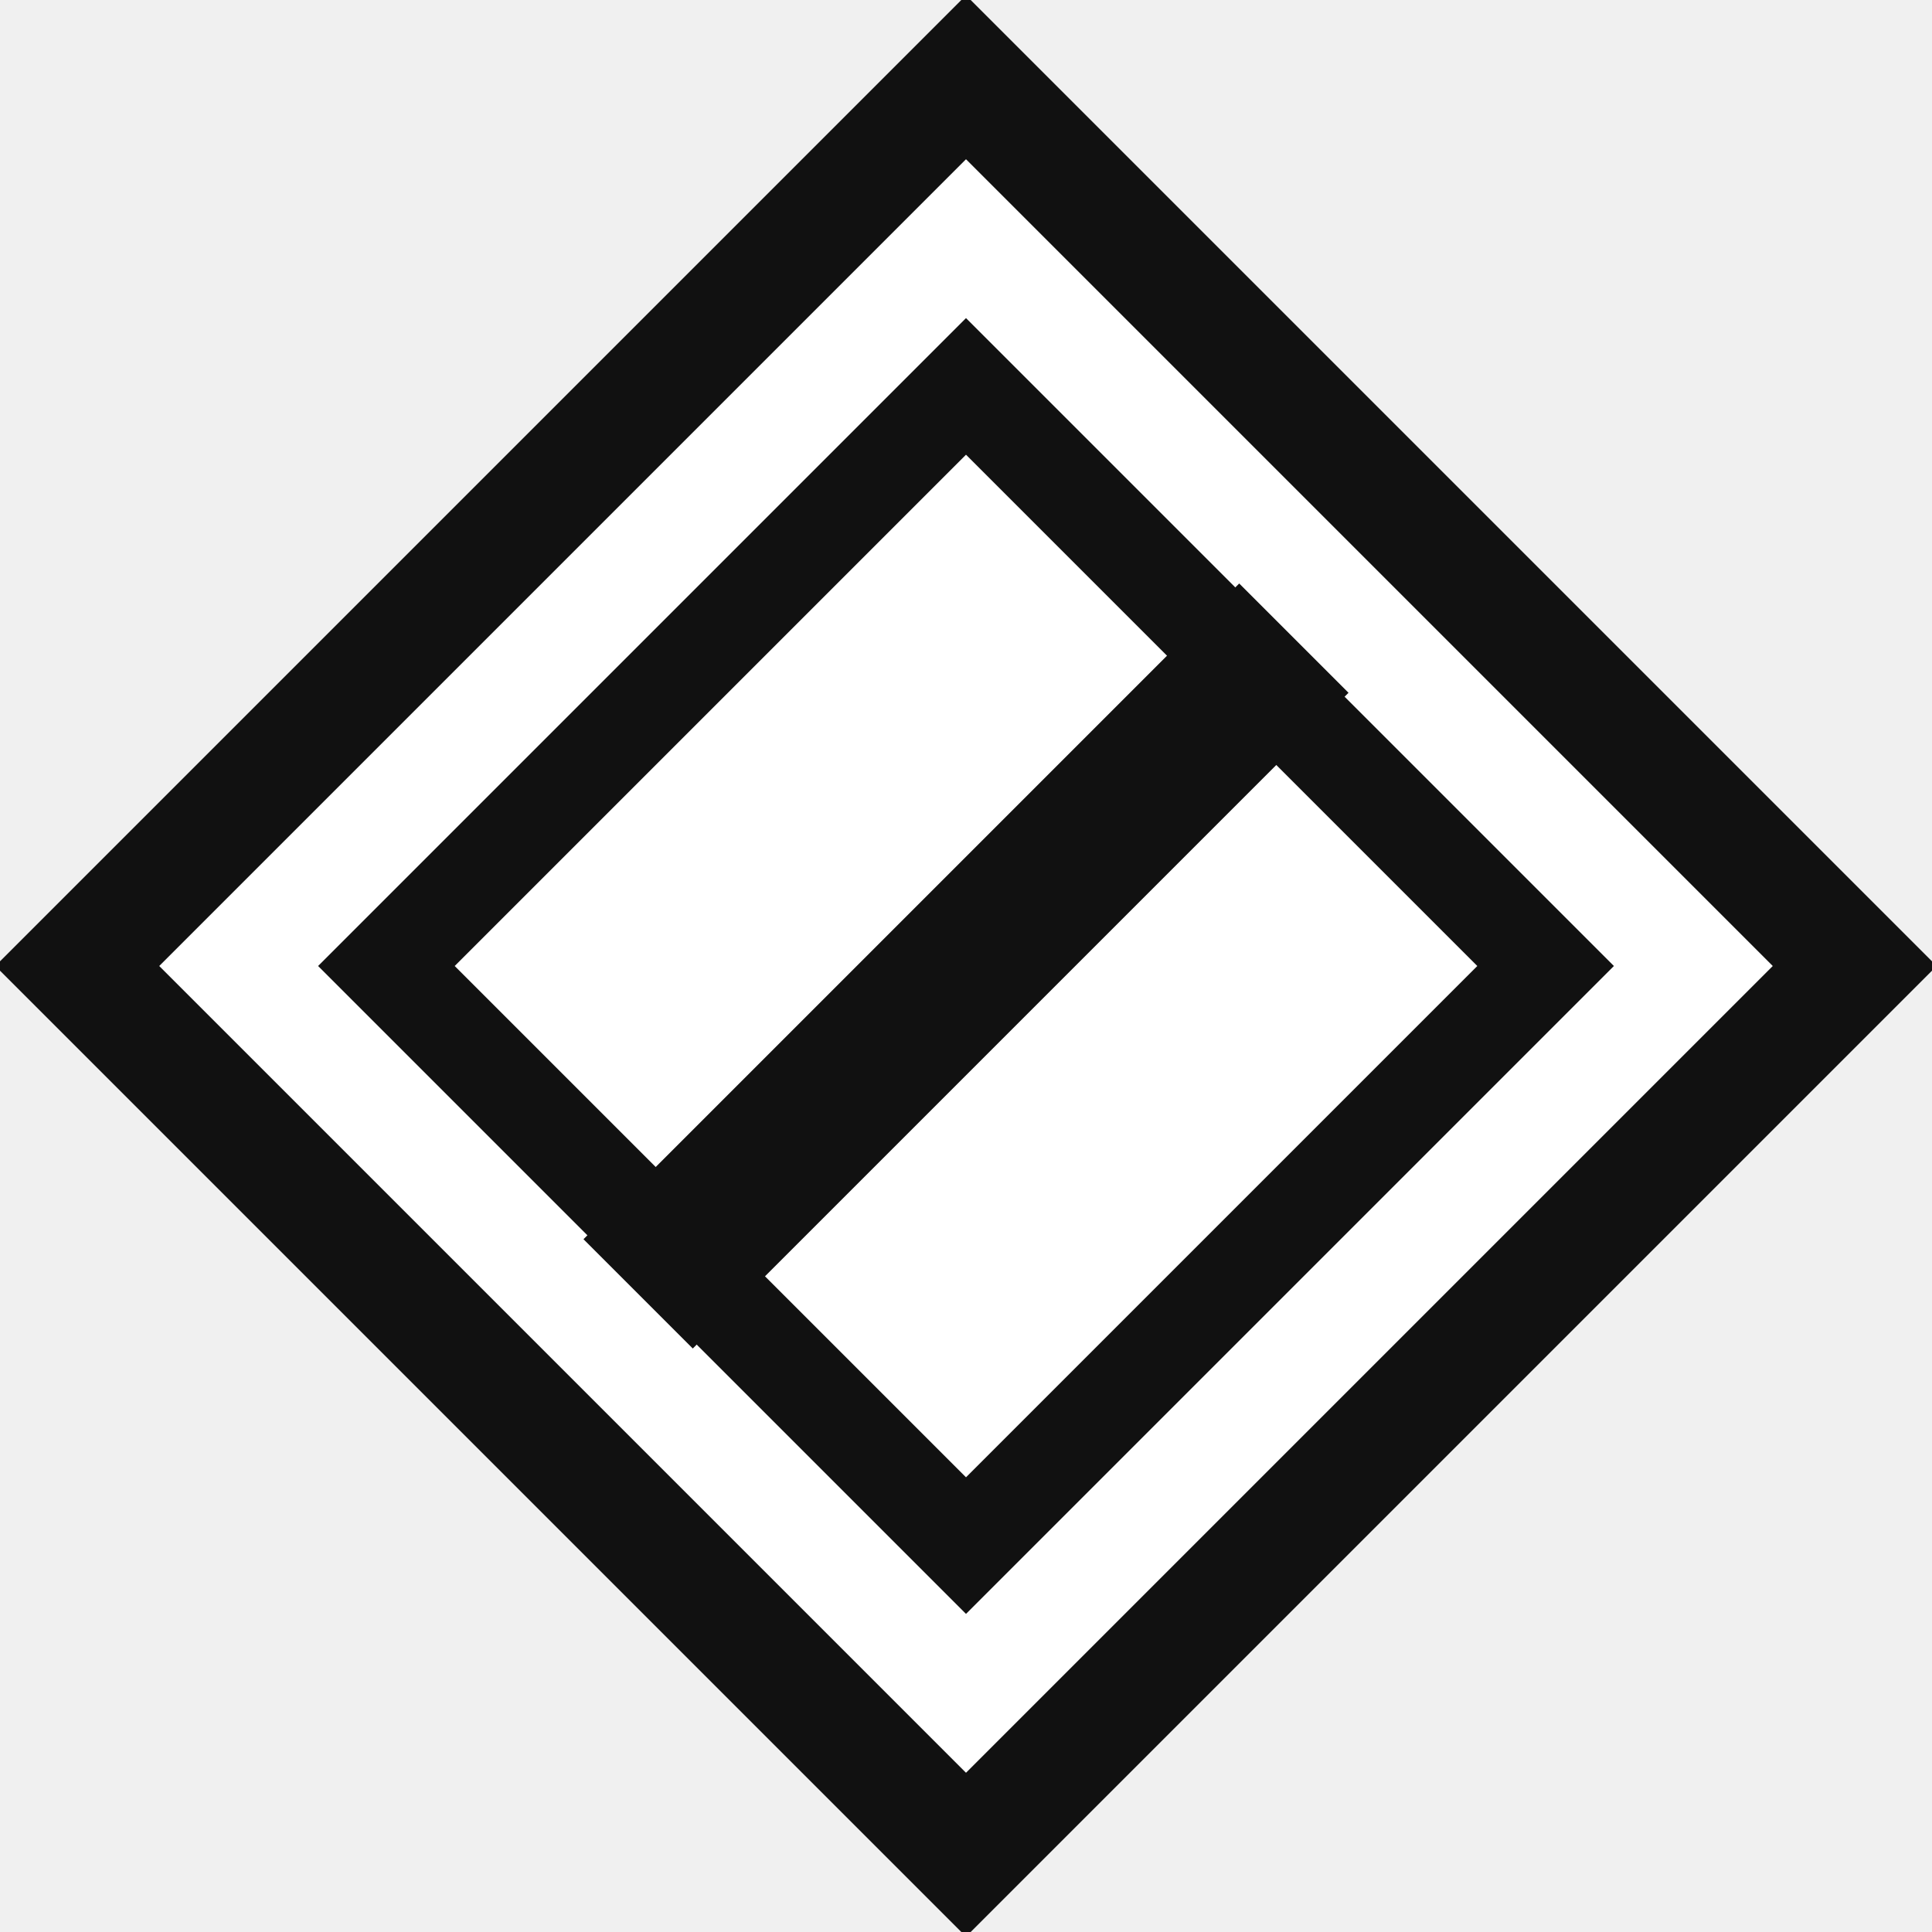
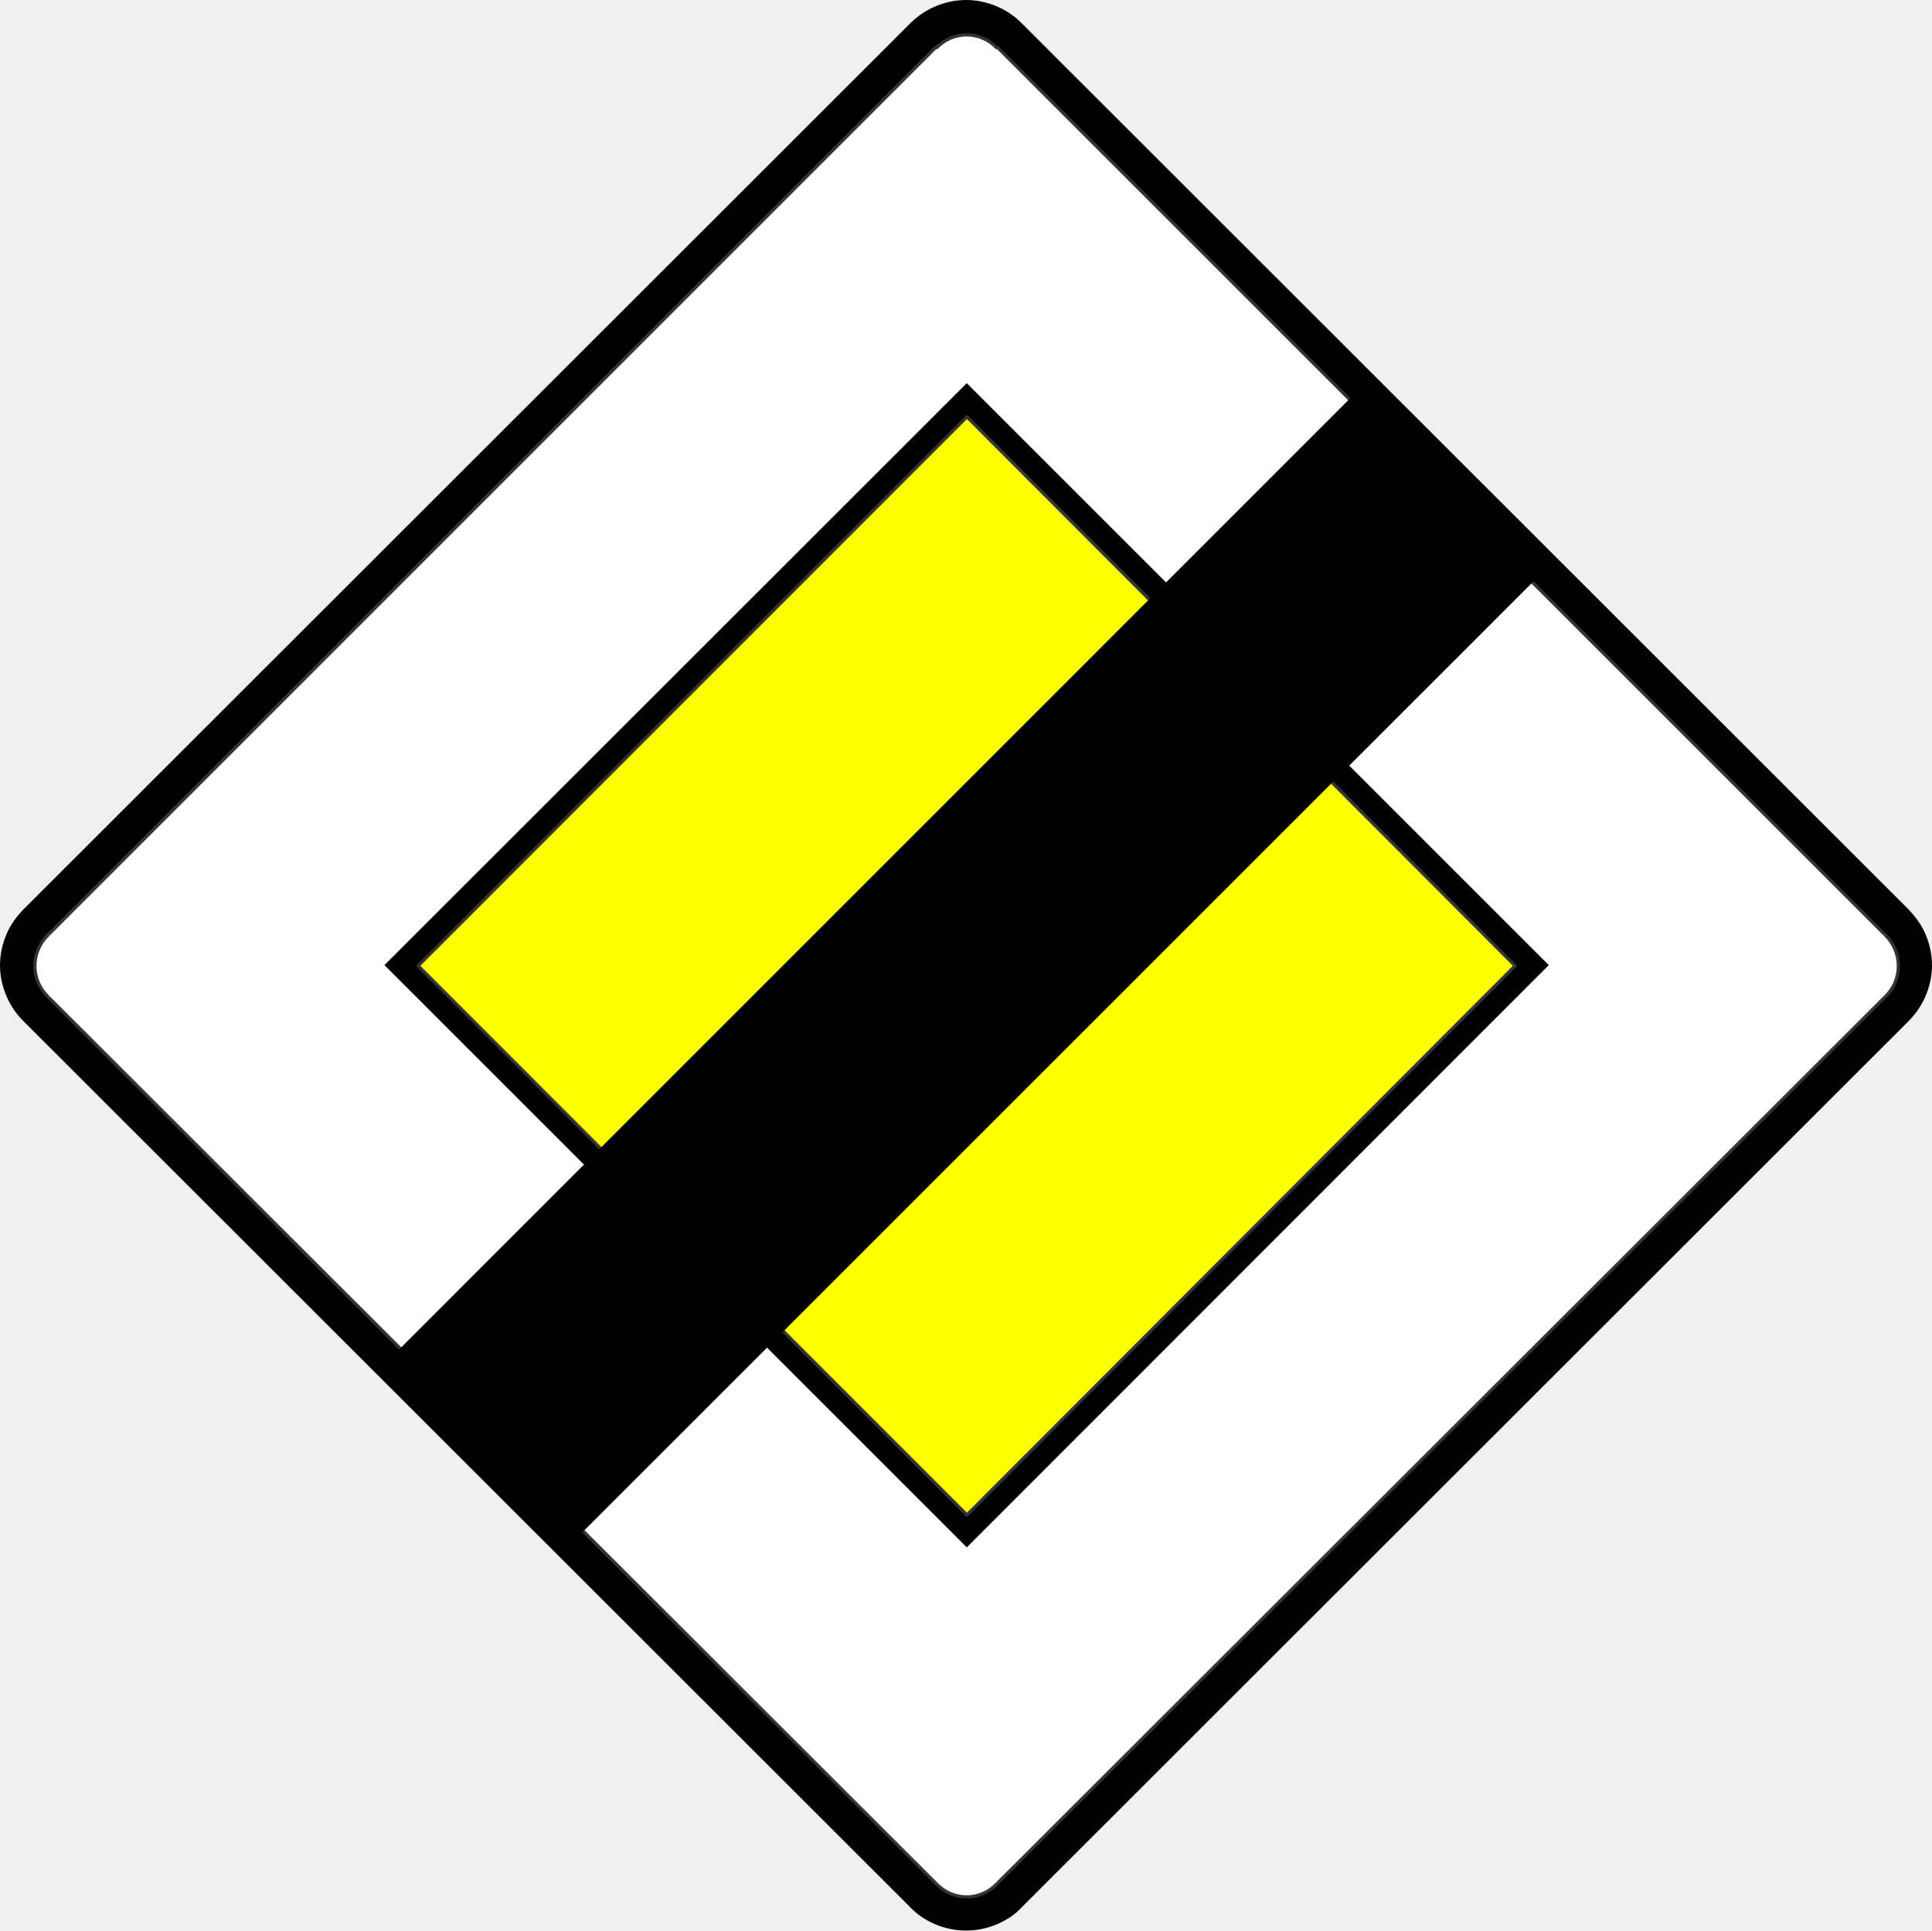
- <svg xmlns="http://www.w3.org/2000/svg" viewBox="0 0 100 100" width="240" height="240" role="img">
-   <rect width="100" height="100" fill="none" />
-   <path d="M50 4 L96 50 L50 96 L4 50 Z" fill="#ffffff" stroke="#111111" stroke-width="6" />
-   <path d="M50 20 L80 50 L50 80 L20 50 Z" fill="#ffffff" stroke="#111111" stroke-width="5" />
-   <rect x="26" y="46" width="48" height="8" fill="#111111" transform="rotate(-45 50 50)" />
+ <svg xmlns="http://www.w3.org/2000/svg" width="1578" height="1577" xml:space="preserve" overflow="hidden">
+   <defs>
+     <clipPath id="clip0">
+       <rect x="1411" y="436" width="1578" height="1577" />
+     </clipPath>
+   </defs>
+   <g clip-path="url(#clip0)" transform="translate(-1411 -436)">
+     <path d="M2154.65 1994.17C2159.98 1999.88 2166.74 2004.3 2174.66 2007.81 2182.59 2011.18 2191.16 2013 2200.26 2013 2208.84 2013 2217.54 2011.18 2225.47 2007.81 2233.4 2004.3 2240.15 1999.88 2245.35 1994.17L2970.16 1269.82C2975.36 1264.5 2980.29 1257.74 2983.67 1249.82 2987.05 1241.9 2989 1233.33 2989 1224.63 2989 1215.67 2987.05 1206.97 2983.67 1199.05 2980.29 1191.13 2975.36 1184.76 2970.16 1179.18L2245.35 454.829C2240.15 449.635 2233.4 444.701 2225.47 441.324 2217.54 437.948 2208.84 436 2200.26 436 2191.16 436 2182.59 437.948 2174.66 441.324 2166.74 444.701 2159.98 449.635 2154.65 454.829L1429.84 1179.18C1424.51 1184.76 1419.71 1191.13 1416.33 1199.05 1412.95 1206.97 1411 1215.67 1411 1224.63 1411 1233.33 1412.95 1241.9 1416.33 1249.82 1419.71 1257.74 1424.51 1264.5 1429.84 1269.82L2154.65 1994.17Z" fill="#010101" fill-rule="evenodd" />
+     <path d="M2174.72 1974.48C2177.71 1977.47 2181.48 1980.06 2186.03 1982.01 2190.19 1983.83 2195 1985 2200.33 1985 2205.13 1985 2210.07 1983.83 2214.23 1982.01 2218.78 1980.06 2222.55 1977.47 2225.54 1974.48L2950.47 1249.77C2953.59 1246.78 2956.19 1243.01 2958.01 1238.85 2959.96 1234.44 2961 1229.5 2961 1224.57 2961 1219.37 2959.96 1214.82 2958.01 1210.28 2956.19 1205.73 2953.59 1201.96 2950.47 1198.97L2225.54 474.522C2222.55 471.534 2218.78 468.806 2214.23 466.988 2210.07 465.039 2205.13 464 2200.33 464 2195 464 2190.19 465.039 2186.03 466.988 2181.48 468.806 2177.71 471.534 2174.72 474.522L1449.53 1198.97C1446.54 1201.96 1443.94 1205.73 1441.99 1210.28 1440.17 1214.82 1439 1219.37 1439 1224.57 1439 1229.5 1440.17 1234.44 1441.99 1238.85 1443.94 1243.01 1446.54 1246.78 1449.53 1249.77L2174.72 1974.48Z" fill="#FFFFFF" fill-rule="evenodd" />
+     <path d="M2175.5 1974.5C2182.13 1981.61 2191.06 1985.5 2200.63 1985.5 2209.81 1985.5 2218.87 1981.61 2225.5 1974.5" stroke="#343434" stroke-width="2.598" stroke-linejoin="round" stroke-miterlimit="10" fill="none" fill-rule="evenodd" />
+     <path d="M2225.5 1974.5 2950.5 1250.5" stroke="#343434" stroke-width="2.598" stroke-linejoin="round" stroke-miterlimit="10" fill="none" fill-rule="evenodd" />
+     <path d="M2950.5 1250.5C2957.61 1243.73 2961.5 1234.76 2961.5 1225.13 2961.5 1215.37 2957.61 1206.27 2950.5 1199.5" stroke="#343434" stroke-width="2.598" stroke-linejoin="round" stroke-miterlimit="10" fill="none" fill-rule="evenodd" />
+     <path d="M2950.5 1199.5 2225.5 474.5" stroke="#343434" stroke-width="2.598" stroke-linejoin="round" stroke-miterlimit="10" fill="none" fill-rule="evenodd" />
+     <path d="M2225.5 475.5C2218.87 468.39 2209.81 464.5 2200.63 464.5 2191.06 464.5 2182.13 468.39 2175.5 475.5" stroke="#343434" stroke-width="2.598" stroke-linejoin="round" stroke-miterlimit="10" fill="none" fill-rule="evenodd" />
+     <path d="M2175.5 474.5 1450.5 1199.5" stroke="#343434" stroke-width="2.598" stroke-linejoin="round" stroke-miterlimit="10" fill="none" fill-rule="evenodd" />
+     <path d="M1450.5 1199.5C1443.52 1206.27 1439.5 1215.37 1439.5 1225.13 1439.5 1234.76 1443.52 1243.73 1450.5 1250.5" stroke="#343434" stroke-width="2.598" stroke-linejoin="round" stroke-miterlimit="10" fill="none" fill-rule="evenodd" />
+     <path d="M1450.5 1250.5 2175.5 1974.5" stroke="#343434" stroke-width="2.598" stroke-linejoin="round" stroke-miterlimit="10" fill="none" fill-rule="evenodd" />
+     <path d="M2200.63 1700 1725 1224.37 2200.63 749 2676 1224.37 2200.63 1700Z" fill="#010101" fill-rule="evenodd" />
+     <path d="M2200.26 1673 1752 1224.44 2200.26 776 2648 1224.44 2200.26 1673Z" fill="#FFFF00" fill-rule="evenodd" />
+     <path d="M2200.76 1673.5 1752.5 1224.94 2200.76 776.5 2648.5 1224.94 2200.76 1673.5Z" stroke="#343434" stroke-width="2.598" stroke-linejoin="round" stroke-miterlimit="10" fill="none" fill-rule="evenodd" />
+     <path d="M1876.32 1698 1727 1548.29 2524.16 751 2674 900.451 1876.32 1698Z" fill="#010101" fill-rule="evenodd" />
+   </g>
</svg>
